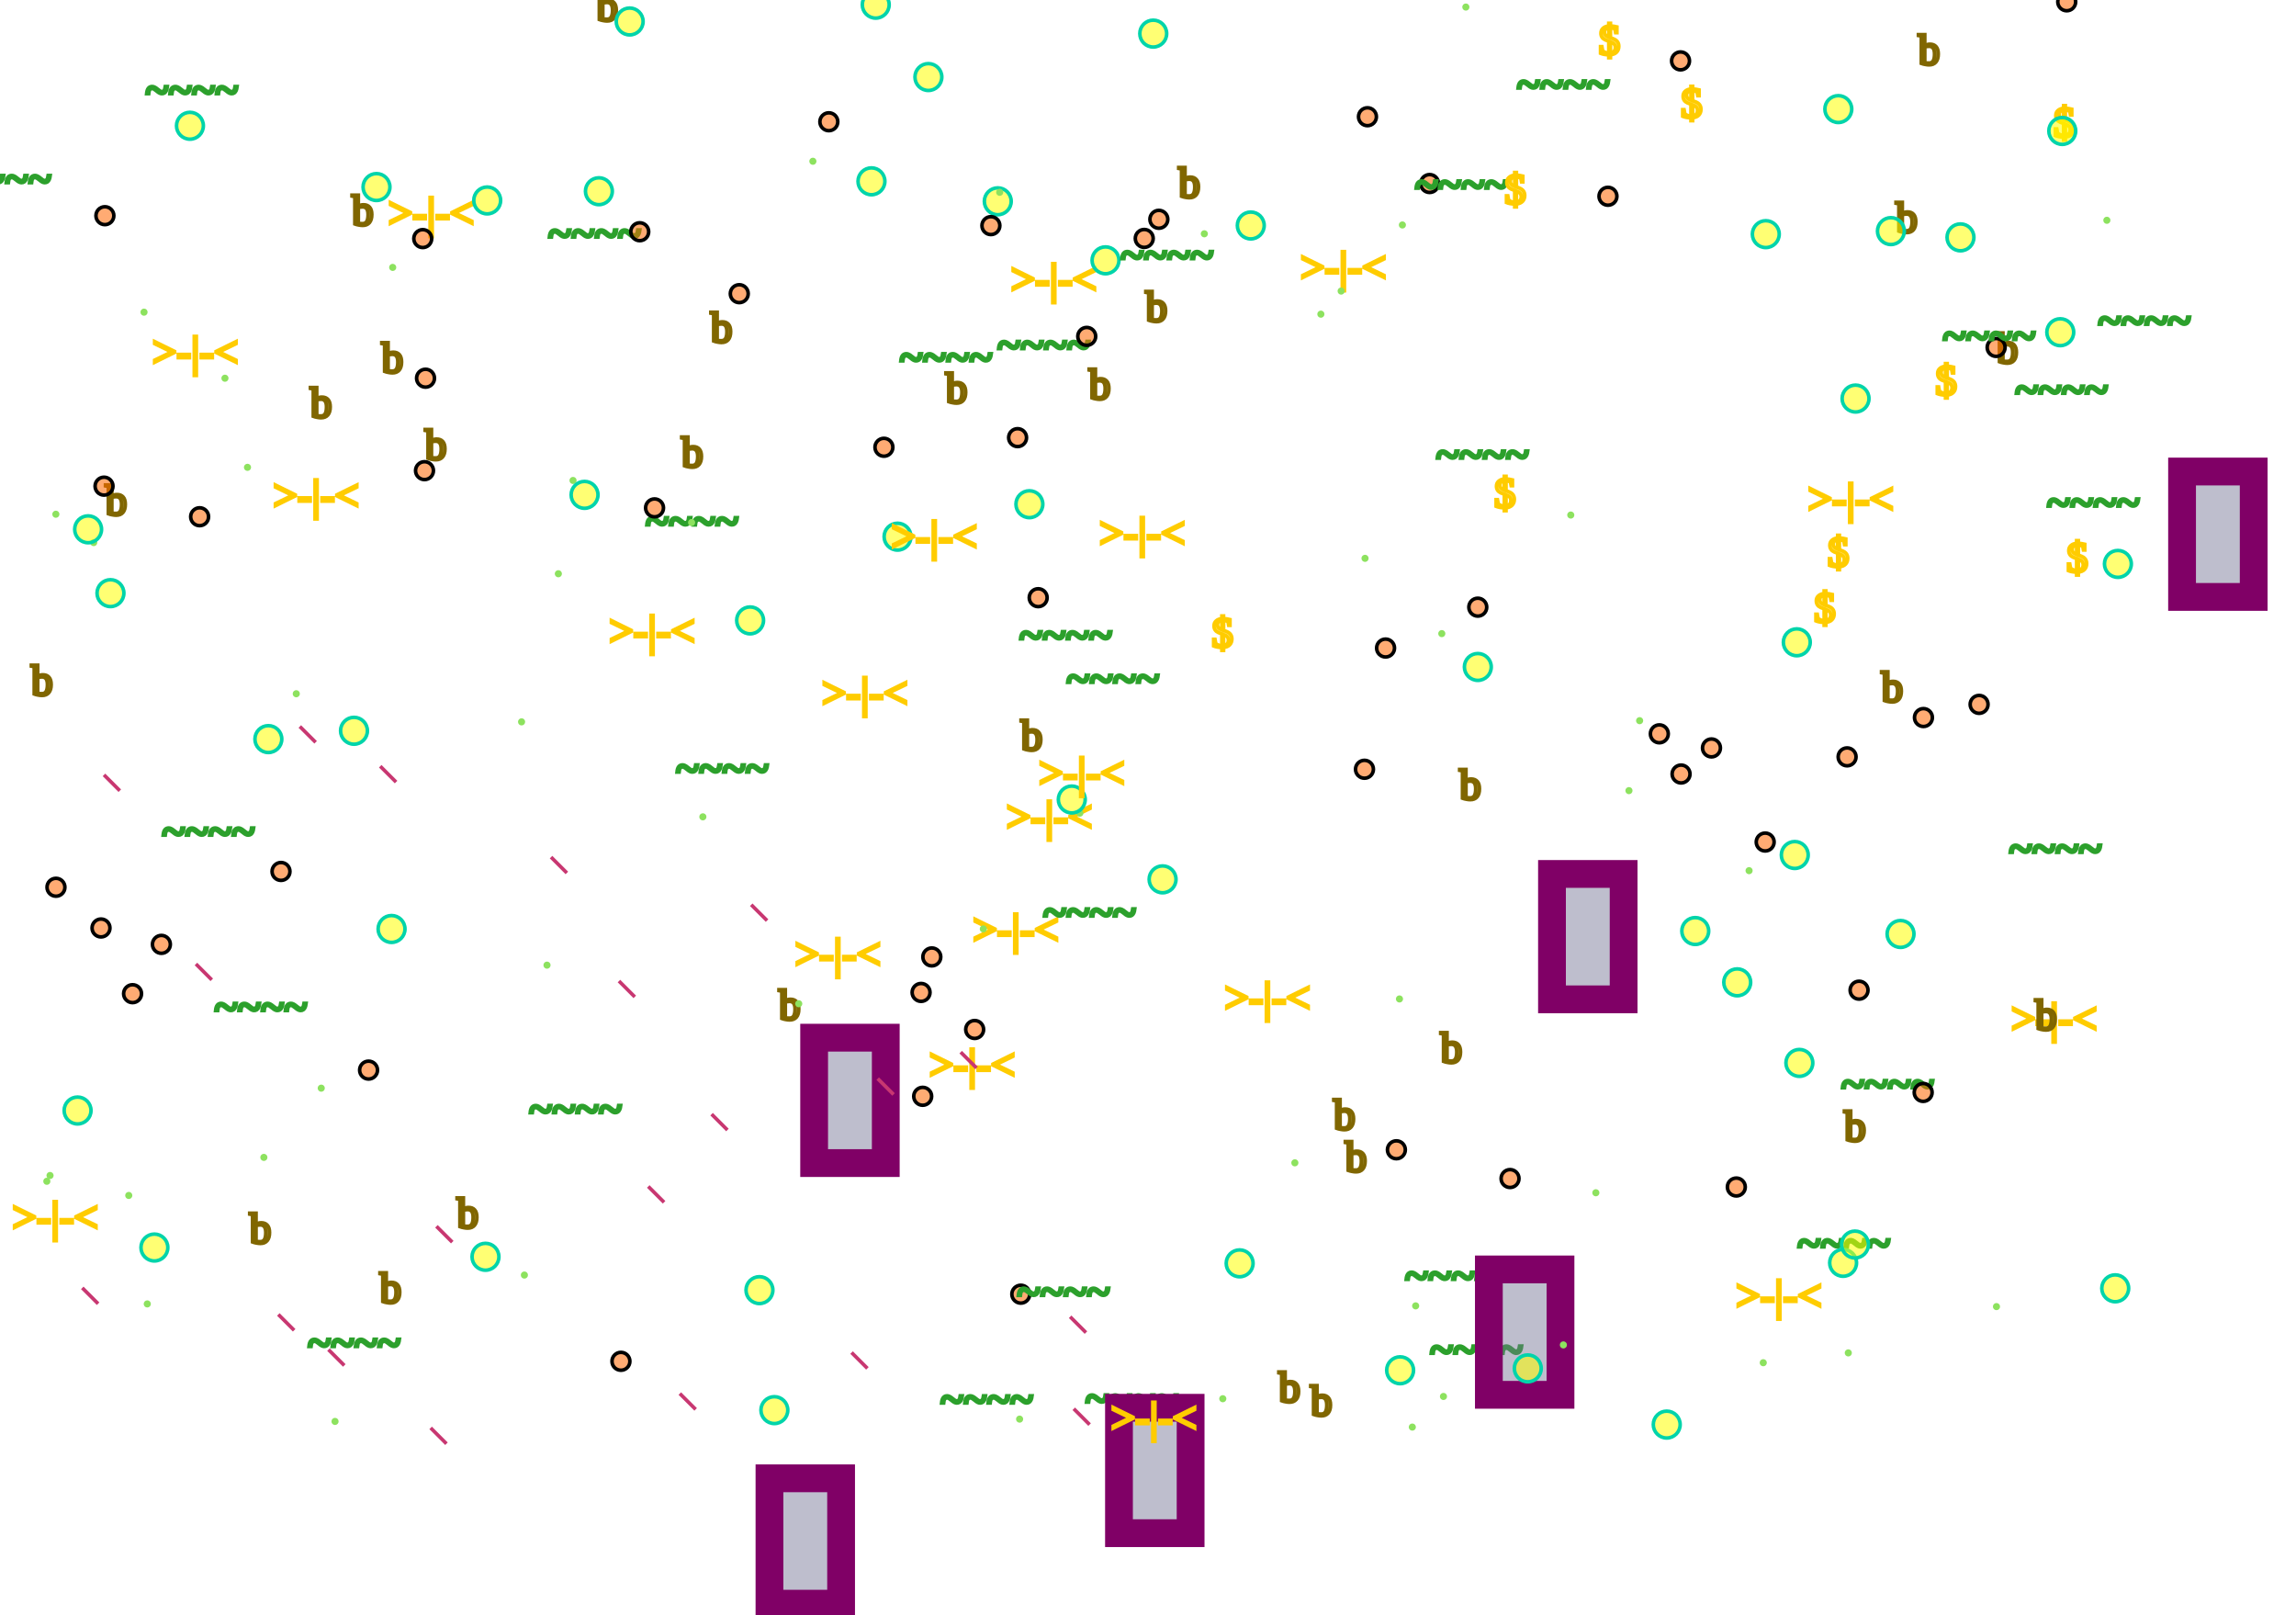
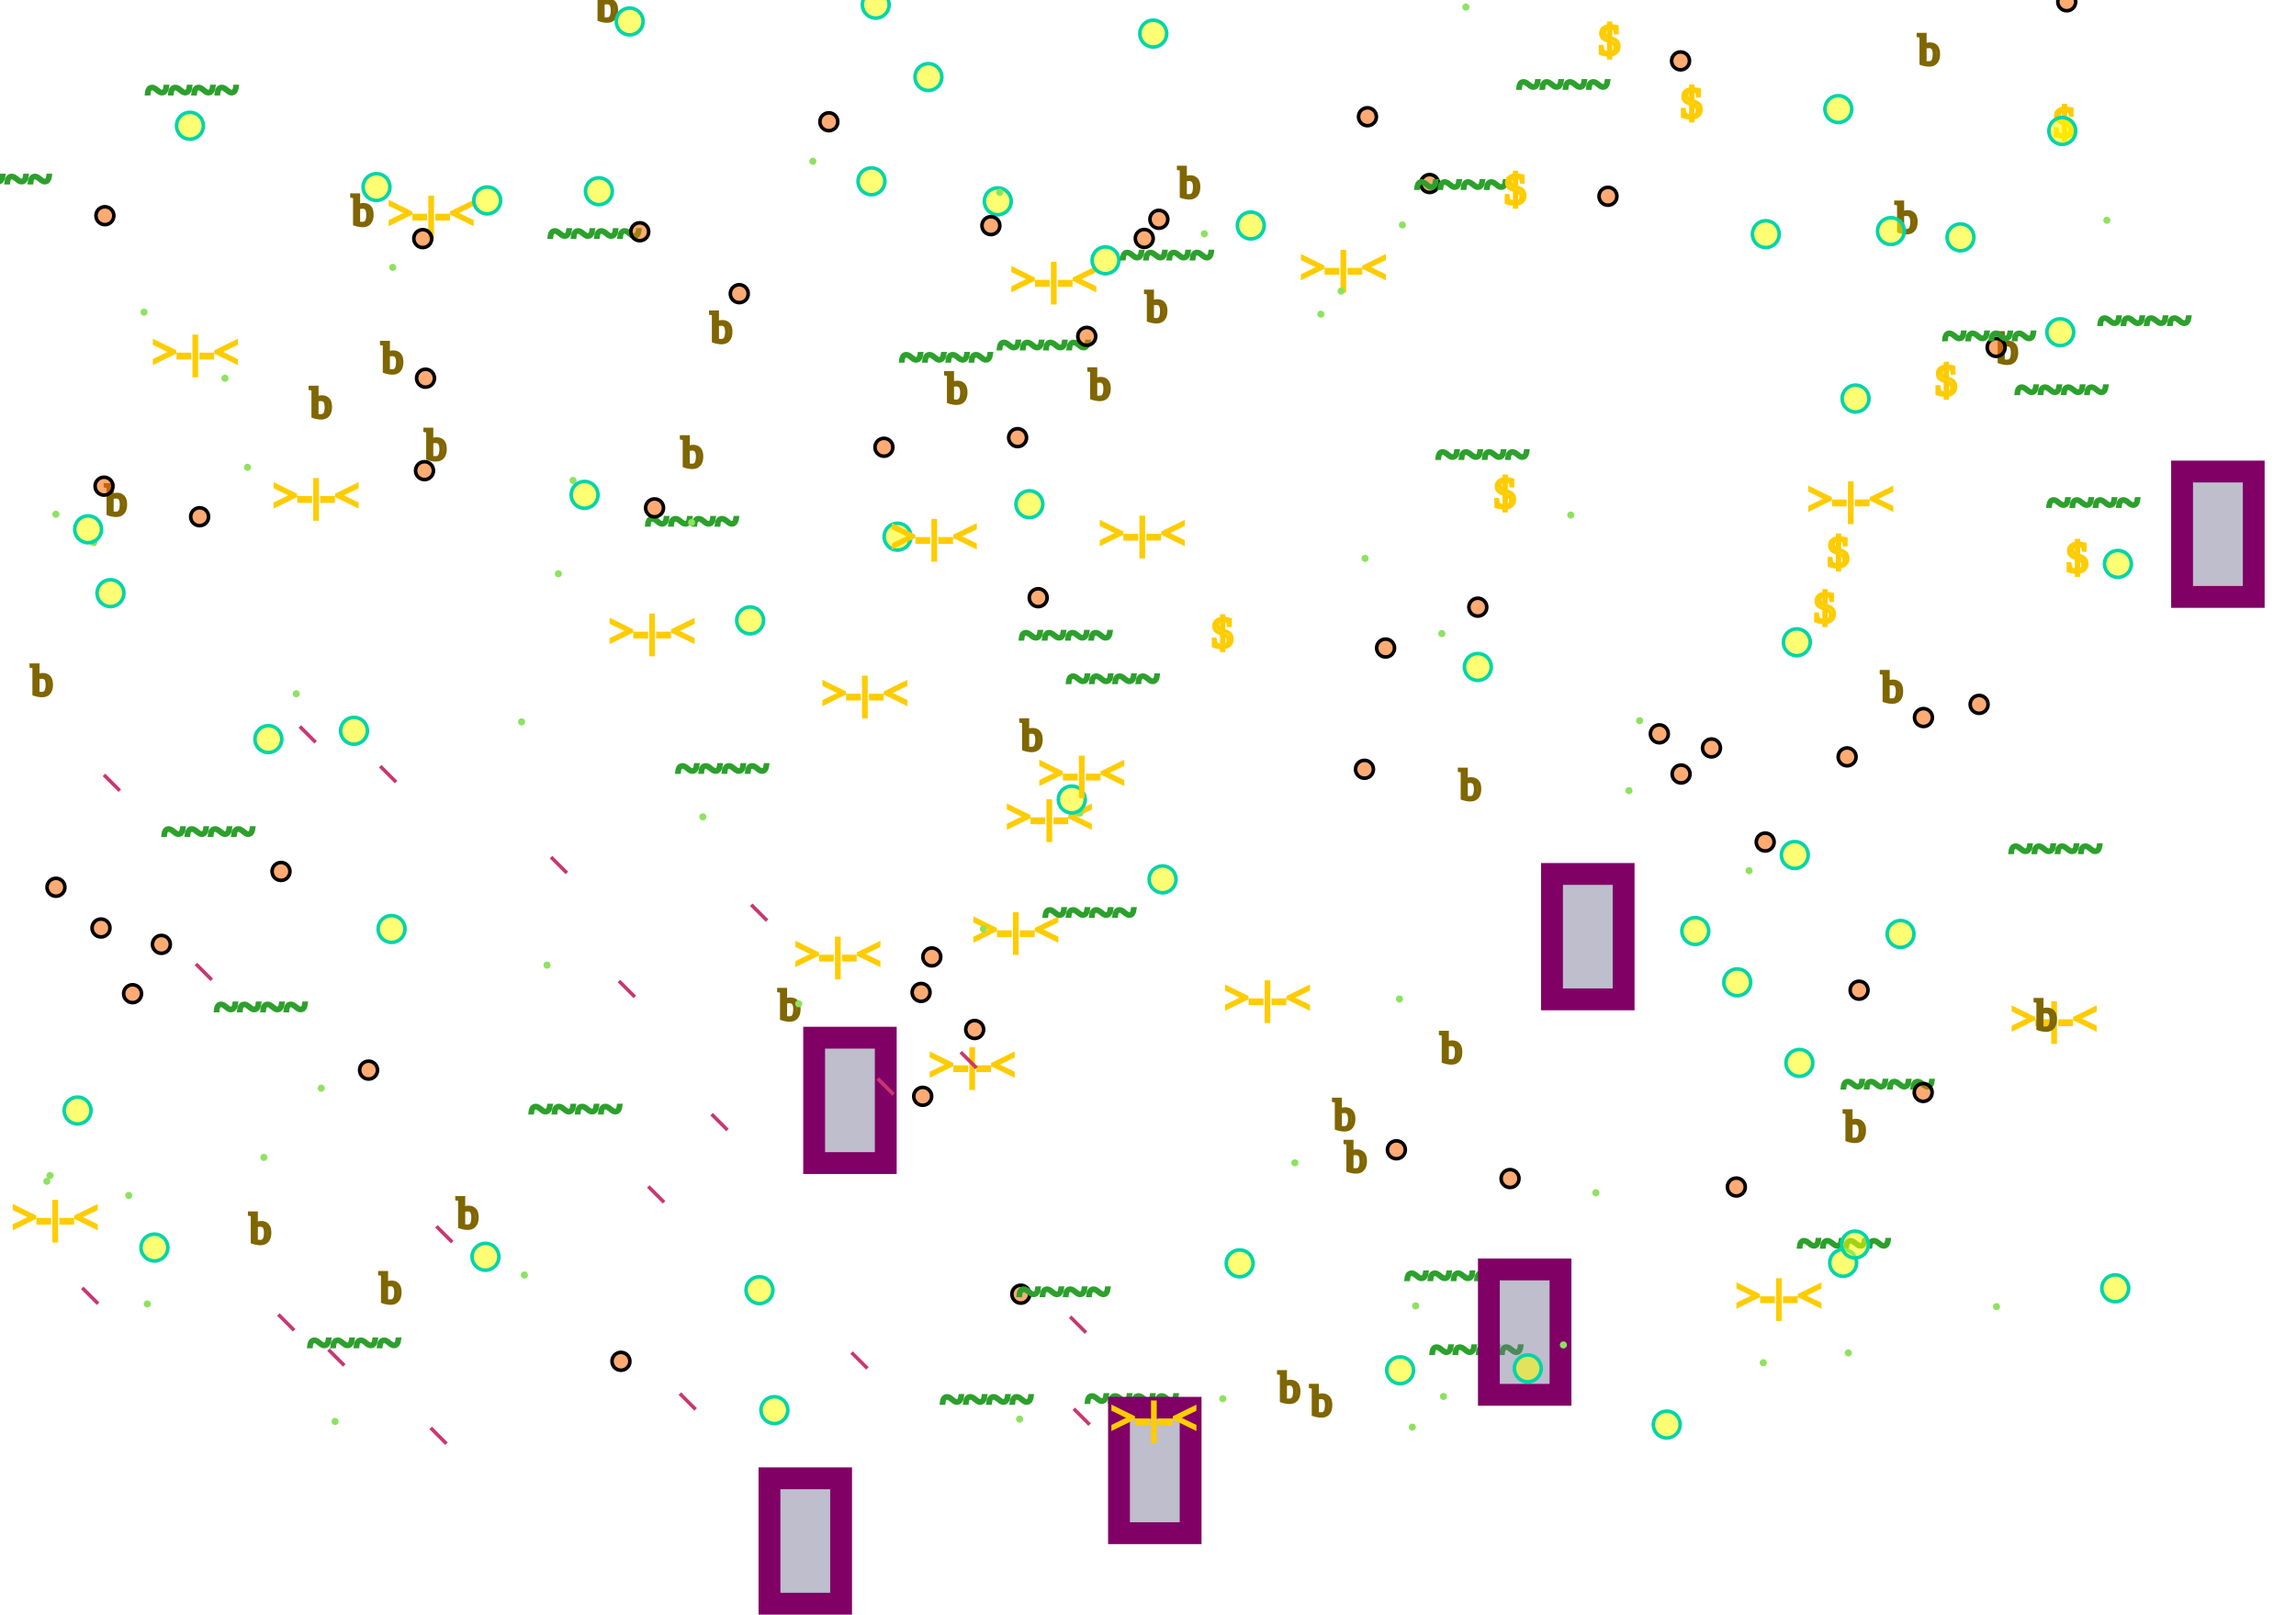
<svg xmlns="http://www.w3.org/2000/svg">
  <text id="17" x="292.976" y="231.937" text-anchor="middle" stroke="#FFCC00" fill="#FFCC00" fill-opacity="60%"> &gt;-|-&lt;</text>
  <text id="80" x="169.537" y="5.743" text-anchor="middle" stroke="#806600" fill="#806600" fill-opacity="60%"> b</text>
  <text id="21" x="88.251" y="142.257" text-anchor="middle" stroke="#FFCC00" fill="#FFCC00" fill-opacity="60%"> &gt;-|-&lt;</text>
  <text id="72" x="32.454" y="143.695" text-anchor="middle" stroke="#806600" fill="#806600" fill-opacity="60%"> b</text>
  <text id="27" x="15.413" y="343.727" text-anchor="middle" stroke="#FFCC00" fill="#FFCC00" fill-opacity="60%"> &gt;-|-&lt;</text>
  <text id="96" x="11.75" y="194.007" text-anchor="middle" stroke="#806600" fill="#806600" fill-opacity="60%"> b</text>
  <text id="51" x="1.403" y="53.932" text-anchor="middle" stroke="#2ca02c" fill="#2ca02c" fill-opacity="60%"> ~~~~</text>
  <circle id="108" cx="13.971" cy="328.119" r="0.5" stroke="#8de25f" fill="#2b13c8" fill-opacity="55%" />
  <circle id="116" cx="13.076" cy="329.736" r="0.5" stroke="#8de25f" fill="#2b13c8" fill-opacity="55%" />
  <circle id="170" cx="28.203" cy="259.029" r="2.5" stroke="#000000" fill="#ff6600" fill-opacity="55%" />
  <line id="153" x1="22.972" y1="359.488" x2="27.392" y2="363.908" stroke="#c83771" />
  <circle id="179" cx="15.625" cy="247.662" r="2.5" stroke="#000000" fill="#ff6600" fill-opacity="55%" />
  <circle id="117" cx="15.596" cy="143.537" r="0.5" stroke="#8de25f" fill="#2b13c8" fill-opacity="55%" />
  <circle id="227" cx="21.657" cy="309.978" r="3.75" stroke="#00d4aa" fill="#ffff00" fill-opacity="55%" />
  <circle id="139" cx="26.16" cy="151.453" r="0.5" stroke="#8de25f" fill="#2b13c8" fill-opacity="55%" />
  <circle id="253" cx="24.602" cy="147.745" r="3.75" stroke="#00d4aa" fill="#ffff00" fill-opacity="55%" />
  <circle id="189" cx="29.046" cy="135.702" r="2.5" stroke="#000000" fill="#ff6600" fill-opacity="55%" />
  <line id="161" x1="29.032" y1="216.294" x2="33.452" y2="220.713" stroke="#c83771" />
  <circle id="204" cx="29.288" cy="60.206" r="2.5" stroke="#000000" fill="#ff6600" fill-opacity="55%" />
  <circle id="259" cx="30.84" cy="165.566" r="3.75" stroke="#00d4aa" fill="#ffff00" fill-opacity="55%" />
  <text id="18" x="54.529" y="102.219" text-anchor="middle" stroke="#FFCC00" fill="#FFCC00" fill-opacity="60%"> &gt;-|-&lt;</text>
  <circle id="137" cx="41.123" cy="363.966" r="0.5" stroke="#8de25f" fill="#2b13c8" fill-opacity="55%" />
  <circle id="180" cx="37.013" cy="277.369" r="2.5" stroke="#000000" fill="#ff6600" fill-opacity="55%" />
  <circle id="125" cx="35.951" cy="333.688" r="0.5" stroke="#8de25f" fill="#2b13c8" fill-opacity="55%" />
  <circle id="138" cx="40.214" cy="87.137" r="0.5" stroke="#8de25f" fill="#2b13c8" fill-opacity="55%" />
  <circle id="200" cx="45.064" cy="263.6" r="2.5" stroke="#000000" fill="#ff6600" fill-opacity="55%" />
  <circle id="239" cx="43.108" cy="348.225" r="3.75" stroke="#00d4aa" fill="#ffff00" fill-opacity="55%" />
  <text id="62" x="53.582" y="29.09" text-anchor="middle" stroke="#2ca02c" fill="#2ca02c" fill-opacity="60%"> ~~~~</text>
  <circle id="245" cx="53.032" cy="35.102" r="3.75" stroke="#00d4aa" fill="#ffff00" fill-opacity="55%" />
  <text id="68" x="72.715" y="346.972" text-anchor="middle" stroke="#806600" fill="#806600" fill-opacity="60%"> b</text>
  <circle id="143" cx="62.808" cy="105.574" r="0.5" stroke="#8de25f" fill="#2b13c8" fill-opacity="55%" />
  <circle id="186" cx="55.736" cy="144.236" r="2.5" stroke="#000000" fill="#ff6600" fill-opacity="55%" />
  <line id="158" x1="54.707" y1="269.083" x2="59.126" y2="273.503" stroke="#c83771" />
  <text id="65" x="58.201" y="236.065" text-anchor="middle" stroke="#2ca02c" fill="#2ca02c" fill-opacity="60%"> ~~~~</text>
  <circle id="113" cx="69.101" cy="130.448" r="0.5" stroke="#8de25f" fill="#2b13c8" fill-opacity="55%" />
  <circle id="121" cx="73.674" cy="323.065" r="0.5" stroke="#8de25f" fill="#2b13c8" fill-opacity="55%" />
  <text id="43" x="72.842" y="285.015" text-anchor="middle" stroke="#2ca02c" fill="#2ca02c" fill-opacity="60%"> ~~~~</text>
  <circle id="98" cx="82.724" cy="193.645" r="0.5" stroke="#8de25f" fill="#2b13c8" fill-opacity="55%" />
  <line id="160" x1="77.711" y1="366.904" x2="82.131" y2="371.324" stroke="#c83771" />
  <circle id="243" cx="74.927" cy="206.304" r="3.75" stroke="#00d4aa" fill="#ffff00" fill-opacity="55%" />
  <circle id="198" cx="78.459" cy="243.251" r="2.5" stroke="#000000" fill="#ff6600" fill-opacity="55%" />
  <line id="164" x1="83.711" y1="202.786" x2="88.13" y2="207.205" stroke="#c83771" />
  <text id="34" x="120.379" y="63.434" text-anchor="middle" stroke="#FFCC00" fill="#FFCC00" fill-opacity="60%"> &gt;-|-&lt;</text>
  <text id="81" x="109.585" y="103.959" text-anchor="middle" stroke="#806600" fill="#806600" fill-opacity="60%"> b</text>
  <text id="73" x="101.274" y="62.807" text-anchor="middle" stroke="#806600" fill="#806600" fill-opacity="60%"> b</text>
  <circle id="127" cx="93.544" cy="396.764" r="0.5" stroke="#8de25f" fill="#2b13c8" fill-opacity="55%" />
  <circle id="132" cx="89.695" cy="303.741" r="0.5" stroke="#8de25f" fill="#2b13c8" fill-opacity="55%" />
  <text id="92" x="89.663" y="116.493" text-anchor="middle" stroke="#806600" fill="#806600" fill-opacity="60%"> b</text>
  <line id="159" x1="91.709" y1="376.722" x2="96.129" y2="381.141" stroke="#c83771" />
  <text id="55" x="98.907" y="378.78" text-anchor="middle" stroke="#2ca02c" fill="#2ca02c" fill-opacity="60%"> ~~~~</text>
  <circle id="260" cx="98.838" cy="203.982" r="3.75" stroke="#00d4aa" fill="#ffff00" fill-opacity="55%" />
  <line id="157" x1="106.168" y1="213.88" x2="110.587" y2="218.299" stroke="#c83771" />
  <circle id="208" cx="102.907" cy="298.698" r="2.5" stroke="#000000" fill="#ff6600" fill-opacity="55%" />
  <circle id="256" cx="105.119" cy="52.209" r="3.75" stroke="#00d4aa" fill="#ffff00" fill-opacity="55%" />
  <text id="76" x="109.079" y="363.592" text-anchor="middle" stroke="#806600" fill="#806600" fill-opacity="60%"> b</text>
  <circle id="261" cx="109.324" cy="259.305" r="3.75" stroke="#00d4aa" fill="#ffff00" fill-opacity="55%" />
  <circle id="168" cx="118.524" cy="131.373" r="2.5" stroke="#000000" fill="#ff6600" fill-opacity="55%" />
  <circle id="104" cx="109.646" cy="74.64" r="0.5" stroke="#8de25f" fill="#2b13c8" fill-opacity="55%" />
  <circle id="203" cx="118.038" cy="66.6" r="2.5" stroke="#000000" fill="#ff6600" fill-opacity="55%" />
  <line id="148" x1="120.239" y1="398.573" x2="124.659" y2="402.992" stroke="#c83771" />
  <circle id="177" cx="118.812" cy="105.567" r="2.5" stroke="#000000" fill="#ff6600" fill-opacity="55%" />
  <circle id="124" cx="146.414" cy="355.909" r="0.5" stroke="#8de25f" fill="#2b13c8" fill-opacity="55%" />
  <text id="93" x="130.608" y="342.685" text-anchor="middle" stroke="#806600" fill="#806600" fill-opacity="60%"> b</text>
  <text id="85" x="121.701" y="128.209" text-anchor="middle" stroke="#806600" fill="#806600" fill-opacity="60%"> b</text>
  <line id="151" x1="121.857" y1="342.304" x2="126.276" y2="346.723" stroke="#c83771" />
  <circle id="244" cx="135.549" cy="350.804" r="3.75" stroke="#00d4aa" fill="#ffff00" fill-opacity="55%" />
  <circle id="140" cx="145.628" cy="201.492" r="0.5" stroke="#8de25f" fill="#2b13c8" fill-opacity="55%" />
  <circle id="247" cx="136.029" cy="55.948" r="3.75" stroke="#00d4aa" fill="#ffff00" fill-opacity="55%" />
  <text id="50" x="160.686" y="313.534" text-anchor="middle" stroke="#2ca02c" fill="#2ca02c" fill-opacity="60%"> ~~~~</text>
  <circle id="115" cx="155.898" cy="160.151" r="0.5" stroke="#8de25f" fill="#2b13c8" fill-opacity="55%" />
  <line id="165" x1="153.855" y1="239.248" x2="158.274" y2="243.668" stroke="#c83771" />
  <circle id="144" cx="152.729" cy="269.403" r="0.5" stroke="#8de25f" fill="#2b13c8" fill-opacity="55%" />
  <circle id="130" cx="159.998" cy="134.112" r="0.5" stroke="#8de25f" fill="#2b13c8" fill-opacity="55%" />
  <text id="37" x="166.028" y="69.124" text-anchor="middle" stroke="#2ca02c" fill="#2ca02c" fill-opacity="60%"> ~~~~</text>
  <circle id="234" cx="163.215" cy="138.13" r="3.75" stroke="#00d4aa" fill="#ffff00" fill-opacity="55%" />
  <circle id="240" cx="167.213" cy="53.374" r="3.75" stroke="#00d4aa" fill="#ffff00" fill-opacity="55%" />
  <circle id="195" cx="257.174" cy="277.017" r="2.5" stroke="#000000" fill="#ff6600" fill-opacity="55%" />
  <text id="70" x="201.463" y="95.485" text-anchor="middle" stroke="#806600" fill="#806600" fill-opacity="60%"> b</text>
  <text id="28" x="182.064" y="180.096" text-anchor="middle" stroke="#FFCC00" fill="#FFCC00" fill-opacity="60%"> &gt;-|-&lt;</text>
  <line id="166" x1="172.82" y1="273.844" x2="177.239" y2="278.263" stroke="#c83771" />
  <circle id="176" cx="178.621" cy="64.684" r="2.5" stroke="#000000" fill="#ff6600" fill-opacity="55%" />
  <circle id="197" cx="173.372" cy="379.984" r="2.5" stroke="#000000" fill="#ff6600" fill-opacity="55%" />
  <circle id="237" cx="175.81" cy="5.991" r="3.75" stroke="#00d4aa" fill="#ffff00" fill-opacity="55%" />
  <line id="154" x1="181.002" y1="331.182" x2="185.421" y2="335.602" stroke="#c83771" />
  <text id="60" x="193.237" y="149.45" text-anchor="middle" stroke="#2ca02c" fill="#2ca02c" fill-opacity="60%"> ~~~~</text>
  <line id="150" x1="189.815" y1="388.99" x2="194.234" y2="393.409" stroke="#c83771" />
  <circle id="174" cx="182.755" cy="141.764" r="2.5" stroke="#000000" fill="#ff6600" fill-opacity="55%" />
  <circle id="126" cx="193.1" cy="145.857" r="0.5" stroke="#8de25f" fill="#2b13c8" fill-opacity="55%" />
  <circle id="128" cx="196.247" cy="228.004" r="0.5" stroke="#8de25f" fill="#2b13c8" fill-opacity="55%" />
  <text id="67" x="193.315" y="130.31" text-anchor="middle" stroke="#806600" fill="#806600" fill-opacity="60%"> b</text>
  <line id="149" x1="198.686" y1="311.004" x2="203.105" y2="315.423" stroke="#c83771" />
  <text id="19" x="233.935" y="270.274" text-anchor="middle" stroke="#FFCC00" fill="#FFCC00" fill-opacity="60%"> &gt;-|-&lt;</text>
  <circle id="231" cx="212.043" cy="360.114" r="3.75" stroke="#00d4aa" fill="#ffff00" fill-opacity="55%" />
  <circle id="173" cx="206.41" cy="81.976" r="2.5" stroke="#000000" fill="#ff6600" fill-opacity="55%" />
  <text id="40" x="201.672" y="218.455" text-anchor="middle" stroke="#2ca02c" fill="#2ca02c" fill-opacity="60%"> ~~~~</text>
  <line id="147" x1="209.753" y1="252.543" x2="214.173" y2="256.962" stroke="#c83771" />
  <circle id="252" cx="209.437" cy="173.17" r="3.75" stroke="#00d4aa" fill="#ffff00" fill-opacity="55%" />
  <text id="88" x="220.49" y="284.581" text-anchor="middle" stroke="#806600" fill="#806600" fill-opacity="60%"> b</text>
  <circle id="222" cx="216.212" cy="393.61" r="3.75" stroke="#00d4aa" fill="#ffff00" fill-opacity="55%" />
-   <rect id="1" x="214.842" y="412.643" width="20" height="35" stroke="#800066" fill="#6F6F91" fill-opacity="45%" stroke-width="1.4%" />
+   <rect id="1" x="214.842" y="412.643" width="20" height="35" stroke="#800066" fill="#6F6F91" fill-opacity="45%" stroke-width="1.1%" />
  <circle id="135" cx="226.965" cy="45.014" r="0.5" stroke="#8de25f" fill="#2b13c8" fill-opacity="55%" />
  <circle id="145" cx="223.017" cy="280.172" r="0.5" stroke="#8de25f" fill="#2b13c8" fill-opacity="55%" />
  <circle id="213" cx="231.421" cy="33.986" r="2.5" stroke="#000000" fill="#ff6600" fill-opacity="55%" />
-   <rect id="4" x="227.315" y="289.651" width="20" height="35" stroke="#800066" fill="#6F6F91" fill-opacity="45%" stroke-width="1.4%" />
+   <rect id="4" x="227.315" y="289.651" width="20" height="35" stroke="#800066" fill="#6F6F91" fill-opacity="45%" stroke-width="1.1%" />
  <text id="31" x="241.472" y="197.413" text-anchor="middle" stroke="#FFCC00" fill="#FFCC00" fill-opacity="60%"> &gt;-|-&lt;</text>
  <line id="163" x1="237.767" y1="377.539" x2="242.187" y2="381.958" stroke="#c83771" />
  <line id="155" x1="245.066" y1="301.08" x2="249.486" y2="305.499" stroke="#c83771" />
  <circle id="251" cx="243.316" cy="50.607" r="3.75" stroke="#00d4aa" fill="#ffff00" fill-opacity="55%" />
  <circle id="262" cx="244.513" cy="1.309" r="3.75" stroke="#00d4aa" fill="#ffff00" fill-opacity="55%" />
  <circle id="171" cx="246.799" cy="124.847" r="2.5" stroke="#000000" fill="#ff6600" fill-opacity="55%" />
  <circle id="255" cx="250.603" cy="149.799" r="3.75" stroke="#00d4aa" fill="#ffff00" fill-opacity="55%" />
  <text id="32" x="271.438" y="301.147" text-anchor="middle" stroke="#FFCC00" fill="#FFCC00" fill-opacity="60%"> &gt;-|-&lt;</text>
  <text id="56" x="264.155" y="103.683" text-anchor="middle" stroke="#2ca02c" fill="#2ca02c" fill-opacity="60%"> ~~~~</text>
  <circle id="205" cx="260.173" cy="267.107" r="2.5" stroke="#000000" fill="#ff6600" fill-opacity="55%" />
  <circle id="214" cx="257.623" cy="306.014" r="2.5" stroke="#000000" fill="#ff6600" fill-opacity="55%" />
  <circle id="223" cx="259.214" cy="21.505" r="3.75" stroke="#00d4aa" fill="#ffff00" fill-opacity="55%" />
  <text id="36" x="260.848" y="153.69" text-anchor="middle" stroke="#FFCC00" fill="#FFCC00" fill-opacity="60%"> &gt;-|-&lt;</text>
  <text id="84" x="267.094" y="112.416" text-anchor="middle" stroke="#806600" fill="#806600" fill-opacity="60%"> b</text>
  <line id="162" x1="268.236" y1="293.689" x2="272.655" y2="298.108" stroke="#c83771" />
  <text id="35" x="283.613" y="263.452" text-anchor="middle" stroke="#FFCC00" fill="#FFCC00" fill-opacity="60%"> &gt;-|-&lt;</text>
  <text id="41" x="275.539" y="394.574" text-anchor="middle" stroke="#2ca02c" fill="#2ca02c" fill-opacity="60%"> ~~~~</text>
  <circle id="102" cx="274.551" cy="259.293" r="0.5" stroke="#8de25f" fill="#2b13c8" fill-opacity="55%" />
  <circle id="192" cx="272.138" cy="287.362" r="2.5" stroke="#000000" fill="#ff6600" fill-opacity="55%" />
  <circle id="242" cx="278.587" cy="56.189" r="3.75" stroke="#00d4aa" fill="#ffff00" fill-opacity="55%" />
  <circle id="211" cx="276.668" cy="62.98" r="2.5" stroke="#000000" fill="#ff6600" fill-opacity="55%" />
  <circle id="97" cx="279.125" cy="53.677" r="0.5" stroke="#8de25f" fill="#2b13c8" fill-opacity="55%" />
  <text id="69" x="288.08" y="209.341" text-anchor="middle" stroke="#806600" fill="#806600" fill-opacity="60%"> b</text>
  <circle id="133" cx="284.685" cy="396.121" r="0.5" stroke="#8de25f" fill="#2b13c8" fill-opacity="55%" />
  <circle id="199" cx="284.121" cy="122.156" r="2.5" stroke="#000000" fill="#ff6600" fill-opacity="55%" />
  <circle id="188" cx="285.019" cy="361.247" r="2.5" stroke="#000000" fill="#ff6600" fill-opacity="55%" />
  <circle id="264" cx="287.412" cy="140.739" r="3.75" stroke="#00d4aa" fill="#ffff00" fill-opacity="55%" />
  <text id="53" x="291.447" y="100.252" text-anchor="middle" stroke="#2ca02c" fill="#2ca02c" fill-opacity="60%"> ~~~~</text>
  <circle id="216" cx="289.871" cy="166.834" r="2.5" stroke="#000000" fill="#ff6600" fill-opacity="55%" />
  <circle id="209" cx="386.865" cy="180.886" r="2.5" stroke="#000000" fill="#ff6600" fill-opacity="55%" />
  <text id="12" x="341.335" y="180.618" text-anchor="middle" stroke="#FFCC00" fill="#FFCC00" fill-opacity="60%"> $</text>
  <text id="20" x="318.925" y="152.771" text-anchor="middle" stroke="#FFCC00" fill="#FFCC00" fill-opacity="60%"> &gt;-|-&lt;</text>
  <circle id="103" cx="301.498" cy="226.973" r="0.5" stroke="#8de25f" fill="#2b13c8" fill-opacity="55%" />
  <text id="49" x="296.963" y="364.52" text-anchor="middle" stroke="#2ca02c" fill="#2ca02c" fill-opacity="60%"> ~~~~</text>
  <text id="30" x="294.222" y="81.906" text-anchor="middle" stroke="#FFCC00" fill="#FFCC00" fill-opacity="60%"> &gt;-|-&lt;</text>
  <line id="156" x1="298.793" y1="367.549" x2="303.213" y2="371.969" stroke="#c83771" />
  <text id="63" x="297.58" y="181.264" text-anchor="middle" stroke="#2ca02c" fill="#2ca02c" fill-opacity="60%"> ~~~~</text>
  <line id="152" x1="299.807" y1="393.232" x2="304.227" y2="397.651" stroke="#c83771" />
  <circle id="236" cx="299.248" cy="223.167" r="3.75" stroke="#00d4aa" fill="#ffff00" fill-opacity="55%" />
  <text id="52" x="304.225" y="258.645" text-anchor="middle" stroke="#2ca02c" fill="#2ca02c" fill-opacity="60%"> ~~~~</text>
  <text id="23" x="302.031" y="219.726" text-anchor="middle" stroke="#FFCC00" fill="#FFCC00" fill-opacity="60%"> &gt;-|-&lt;</text>
  <circle id="181" cx="303.429" cy="93.894" r="2.5" stroke="#000000" fill="#ff6600" fill-opacity="55%" />
  <text id="64" x="310.733" y="193.406" text-anchor="middle" stroke="#2ca02c" fill="#2ca02c" fill-opacity="60%"> ~~~~</text>
  <text id="78" x="307.084" y="111.355" text-anchor="middle" stroke="#806600" fill="#806600" fill-opacity="60%"> b</text>
  <circle id="217" cx="308.669" cy="72.662" r="3.75" stroke="#00d4aa" fill="#ffff00" fill-opacity="55%" />
  <text id="54" x="316.009" y="394.322" text-anchor="middle" stroke="#2ca02c" fill="#2ca02c" fill-opacity="60%"> ~~~~</text>
-   <rect id="5" x="312.431" y="392.956" width="20" height="35" stroke="#800066" fill="#6F6F91" fill-opacity="45%" stroke-width="1.4%" />
+   <rect id="5" x="312.431" y="392.956" width="20" height="35" stroke="#800066" fill="#6F6F91" fill-opacity="45%" stroke-width="1.1%" />
  <text id="83" x="322.913" y="89.675" text-anchor="middle" stroke="#806600" fill="#806600" fill-opacity="60%"> b</text>
  <circle id="250" cx="321.996" cy="9.378" r="3.75" stroke="#00d4aa" fill="#ffff00" fill-opacity="55%" />
  <circle id="190" cx="319.485" cy="66.553" r="2.5" stroke="#000000" fill="#ff6600" fill-opacity="55%" />
  <text id="26" x="322.169" y="399.74" text-anchor="middle" stroke="#FFCC00" fill="#FFCC00" fill-opacity="60%"> &gt;-|-&lt;</text>
  <text id="95" x="332.097" y="55.077" text-anchor="middle" stroke="#806600" fill="#806600" fill-opacity="60%"> b</text>
  <circle id="225" cx="324.601" cy="245.452" r="3.75" stroke="#00d4aa" fill="#ffff00" fill-opacity="55%" />
  <circle id="182" cx="323.565" cy="61.213" r="2.5" stroke="#000000" fill="#ff6600" fill-opacity="55%" />
  <text id="59" x="325.869" y="75.15" text-anchor="middle" stroke="#2ca02c" fill="#2ca02c" fill-opacity="60%"> ~~~~</text>
  <circle id="99" cx="336.263" cy="65.259" r="0.5" stroke="#8de25f" fill="#2b13c8" fill-opacity="55%" />
  <text id="74" x="368.953" y="395.097" text-anchor="middle" stroke="#806600" fill="#806600" fill-opacity="60%"> b</text>
  <text id="94" x="360.052" y="391.279" text-anchor="middle" stroke="#806600" fill="#806600" fill-opacity="60%"> b</text>
  <circle id="221" cx="346.117" cy="352.636" r="3.75" stroke="#00d4aa" fill="#ffff00" fill-opacity="55%" />
  <circle id="146" cx="341.418" cy="390.426" r="0.5" stroke="#8de25f" fill="#2b13c8" fill-opacity="55%" />
  <text id="24" x="353.884" y="282.458" text-anchor="middle" stroke="#FFCC00" fill="#FFCC00" fill-opacity="60%"> &gt;-|-&lt;</text>
  <circle id="266" cx="349.228" cy="62.938" r="3.75" stroke="#00d4aa" fill="#ffff00" fill-opacity="55%" />
  <circle id="109" cx="361.537" cy="324.579" r="0.5" stroke="#8de25f" fill="#2b13c8" fill-opacity="55%" />
  <circle id="110" cx="368.802" cy="87.693" r="0.5" stroke="#8de25f" fill="#2b13c8" fill-opacity="55%" />
  <text id="90" x="375.389" y="315.225" text-anchor="middle" stroke="#806600" fill="#806600" fill-opacity="60%"> b</text>
  <text id="33" x="375.077" y="78.56" text-anchor="middle" stroke="#FFCC00" fill="#FFCC00" fill-opacity="60%"> &gt;-|-&lt;</text>
  <circle id="129" cx="374.462" cy="81.246" r="0.5" stroke="#8de25f" fill="#2b13c8" fill-opacity="55%" />
  <circle id="111" cx="381.13" cy="155.85" r="0.5" stroke="#8de25f" fill="#2b13c8" fill-opacity="55%" />
  <text id="75" x="378.624" y="326.976" text-anchor="middle" stroke="#806600" fill="#806600" fill-opacity="60%"> b</text>
  <circle id="215" cx="380.973" cy="214.727" r="2.5" stroke="#000000" fill="#ff6600" fill-opacity="55%" />
  <circle id="207" cx="381.809" cy="32.582" r="2.5" stroke="#000000" fill="#ff6600" fill-opacity="55%" />
  <text id="7" x="509.504" y="173.616" text-anchor="middle" stroke="#FFCC00" fill="#FFCC00" fill-opacity="60%"> $</text>
  <text id="11" x="420.202" y="141.633" text-anchor="middle" stroke="#FFCC00" fill="#FFCC00" fill-opacity="60%"> $</text>
  <text id="58" x="405.259" y="360.051" text-anchor="middle" stroke="#2ca02c" fill="#2ca02c" fill-opacity="60%"> ~~~~</text>
  <circle id="134" cx="402.565" cy="176.861" r="0.5" stroke="#8de25f" fill="#2b13c8" fill-opacity="55%" />
  <circle id="119" cx="394.337" cy="398.346" r="0.5" stroke="#8de25f" fill="#2b13c8" fill-opacity="55%" />
  <circle id="107" cx="390.747" cy="278.84" r="0.5" stroke="#8de25f" fill="#2b13c8" fill-opacity="55%" />
  <circle id="191" cx="389.885" cy="320.941" r="2.5" stroke="#000000" fill="#ff6600" fill-opacity="55%" />
  <circle id="131" cx="391.562" cy="62.795" r="0.5" stroke="#8de25f" fill="#2b13c8" fill-opacity="55%" />
  <circle id="248" cx="390.924" cy="382.481" r="3.75" stroke="#00d4aa" fill="#ffff00" fill-opacity="55%" />
  <circle id="123" cx="395.266" cy="364.508" r="0.5" stroke="#8de25f" fill="#2b13c8" fill-opacity="55%" />
  <circle id="194" cx="399.159" cy="51.227" r="2.5" stroke="#000000" fill="#ff6600" fill-opacity="55%" />
  <text id="82" x="405.251" y="296.558" text-anchor="middle" stroke="#806600" fill="#806600" fill-opacity="60%"> b</text>
  <circle id="118" cx="403.031" cy="389.794" r="0.5" stroke="#8de25f" fill="#2b13c8" fill-opacity="55%" />
  <text id="46" x="412.238" y="380.678" text-anchor="middle" stroke="#2ca02c" fill="#2ca02c" fill-opacity="60%"> ~~~~</text>
  <circle id="101" cx="409.282" cy="1.97" r="0.5" stroke="#8de25f" fill="#2b13c8" fill-opacity="55%" />
  <text id="57" x="408.033" y="55.458" text-anchor="middle" stroke="#2ca02c" fill="#2ca02c" fill-opacity="60%"> ~~~~</text>
  <text id="77" x="410.54" y="223.09" text-anchor="middle" stroke="#806600" fill="#806600" fill-opacity="60%"> b</text>
  <circle id="257" cx="412.623" cy="186.167" r="3.75" stroke="#00d4aa" fill="#ffff00" fill-opacity="55%" />
  <circle id="210" cx="412.613" cy="169.478" r="2.5" stroke="#000000" fill="#ff6600" fill-opacity="55%" />
  <text id="45" x="413.937" y="130.819" text-anchor="middle" stroke="#2ca02c" fill="#2ca02c" fill-opacity="60%"> ~~~~</text>
-   <rect id="3" x="415.707" y="354.337" width="20" height="35" stroke="#800066" fill="#6F6F91" fill-opacity="45%" stroke-width="1.4%" />
+   <rect id="3" x="415.707" y="354.337" width="20" height="35" stroke="#800066" fill="#6F6F91" fill-opacity="45%" stroke-width="1.1%" />
  <text id="8" x="449.367" y="15.191" text-anchor="middle" stroke="#FFCC00" fill="#FFCC00" fill-opacity="60%"> $</text>
  <text id="61" x="436.5" y="27.52" text-anchor="middle" stroke="#2ca02c" fill="#2ca02c" fill-opacity="60%"> ~~~~</text>
  <text id="16" x="423.103" y="56.836" text-anchor="middle" stroke="#FFCC00" fill="#FFCC00" fill-opacity="60%"> $</text>
  <circle id="169" cx="421.621" cy="328.969" r="2.5" stroke="#000000" fill="#ff6600" fill-opacity="55%" />
  <circle id="218" cx="426.57" cy="381.957" r="3.75" stroke="#00d4aa" fill="#ffff00" fill-opacity="55%" />
-   <rect id="2" x="433.332" y="243.948" width="20" height="35" stroke="#800066" fill="#6F6F91" fill-opacity="45%" stroke-width="1.4%" />
+   <rect id="2" x="433.332" y="243.948" width="20" height="35" stroke="#800066" fill="#6F6F91" fill-opacity="45%" stroke-width="1.1%" />
  <circle id="142" cx="438.575" cy="143.764" r="0.5" stroke="#8de25f" fill="#2b13c8" fill-opacity="55%" />
  <circle id="136" cx="436.513" cy="375.411" r="0.5" stroke="#8de25f" fill="#2b13c8" fill-opacity="55%" />
  <circle id="141" cx="445.578" cy="332.938" r="0.5" stroke="#8de25f" fill="#2b13c8" fill-opacity="55%" />
  <circle id="187" cx="448.96" cy="54.785" r="2.5" stroke="#000000" fill="#ff6600" fill-opacity="55%" />
  <text id="15" x="472.31" y="32.775" text-anchor="middle" stroke="#FFCC00" fill="#FFCC00" fill-opacity="60%"> $</text>
  <circle id="100" cx="457.801" cy="201.161" r="0.5" stroke="#8de25f" fill="#2b13c8" fill-opacity="55%" />
  <circle id="106" cx="454.821" cy="220.691" r="0.5" stroke="#8de25f" fill="#2b13c8" fill-opacity="55%" />
  <circle id="175" cx="469.223" cy="16.997" r="2.5" stroke="#000000" fill="#ff6600" fill-opacity="55%" />
  <circle id="193" cx="463.302" cy="204.834" r="2.5" stroke="#000000" fill="#ff6600" fill-opacity="55%" />
  <circle id="226" cx="465.366" cy="397.642" r="3.75" stroke="#00d4aa" fill="#ffff00" fill-opacity="55%" />
  <circle id="183" cx="469.371" cy="216.052" r="2.5" stroke="#000000" fill="#ff6600" fill-opacity="55%" />
  <circle id="112" cx="492.322" cy="380.378" r="0.5" stroke="#8de25f" fill="#2b13c8" fill-opacity="55%" />
  <circle id="184" cx="484.8" cy="331.335" r="2.5" stroke="#000000" fill="#ff6600" fill-opacity="55%" />
  <circle id="178" cx="477.859" cy="208.772" r="2.5" stroke="#000000" fill="#ff6600" fill-opacity="55%" />
  <circle id="229" cx="473.33" cy="259.878" r="3.75" stroke="#00d4aa" fill="#ffff00" fill-opacity="55%" />
  <circle id="120" cx="488.362" cy="243.029" r="0.5" stroke="#8de25f" fill="#2b13c8" fill-opacity="55%" />
  <circle id="224" cx="485.046" cy="274.197" r="3.75" stroke="#00d4aa" fill="#ffff00" fill-opacity="55%" />
  <text id="25" x="496.678" y="365.625" text-anchor="middle" stroke="#FFCC00" fill="#FFCC00" fill-opacity="60%"> &gt;-|-&lt;</text>
  <circle id="185" cx="492.857" cy="235.038" r="2.5" stroke="#000000" fill="#ff6600" fill-opacity="55%" />
  <circle id="232" cx="493.026" cy="65.354" r="3.75" stroke="#00d4aa" fill="#ffff00" fill-opacity="55%" />
  <circle id="219" cx="501.683" cy="179.282" r="3.75" stroke="#00d4aa" fill="#ffff00" fill-opacity="55%" />
  <circle id="241" cx="501.116" cy="238.656" r="3.75" stroke="#00d4aa" fill="#ffff00" fill-opacity="55%" />
  <circle id="246" cx="502.397" cy="296.688" r="3.75" stroke="#00d4aa" fill="#ffff00" fill-opacity="55%" />
  <text id="13" x="543.384" y="110.171" text-anchor="middle" stroke="#FFCC00" fill="#FFCC00" fill-opacity="60%"> $</text>
  <text id="39" x="527.063" y="306.56" text-anchor="middle" stroke="#2ca02c" fill="#2ca02c" fill-opacity="60%"> ~~~~</text>
  <text id="29" x="516.744" y="143.214" text-anchor="middle" stroke="#FFCC00" fill="#FFCC00" fill-opacity="60%"> &gt;-|-&lt;</text>
  <text id="47" x="514.843" y="350.985" text-anchor="middle" stroke="#2ca02c" fill="#2ca02c" fill-opacity="60%"> ~~~~</text>
  <text id="14" x="513.28" y="158.107" text-anchor="middle" stroke="#FFCC00" fill="#FFCC00" fill-opacity="60%"> $</text>
  <circle id="235" cx="513.273" cy="30.447" r="3.75" stroke="#00d4aa" fill="#ffff00" fill-opacity="55%" />
  <circle id="265" cx="514.613" cy="352.499" r="3.75" stroke="#00d4aa" fill="#ffff00" fill-opacity="55%" />
  <circle id="122" cx="516.063" cy="377.635" r="0.5" stroke="#8de25f" fill="#2b13c8" fill-opacity="55%" />
  <circle id="201" cx="515.73" cy="211.264" r="2.5" stroke="#000000" fill="#ff6600" fill-opacity="55%" />
  <text id="79" x="517.959" y="318.449" text-anchor="middle" stroke="#806600" fill="#806600" fill-opacity="60%"> b</text>
  <circle id="249" cx="517.929" cy="347.389" r="3.75" stroke="#00d4aa" fill="#ffff00" fill-opacity="55%" />
  <circle id="202" cx="519.069" cy="276.389" r="2.5" stroke="#000000" fill="#ff6600" fill-opacity="55%" />
  <circle id="254" cx="518.087" cy="111.247" r="3.75" stroke="#00d4aa" fill="#ffff00" fill-opacity="55%" />
  <text id="89" x="532.376" y="64.808" text-anchor="middle" stroke="#806600" fill="#806600" fill-opacity="60%"> b</text>
  <text id="71" x="528.338" y="195.833" text-anchor="middle" stroke="#806600" fill="#806600" fill-opacity="60%"> b</text>
  <circle id="230" cx="527.959" cy="64.508" r="3.75" stroke="#00d4aa" fill="#ffff00" fill-opacity="55%" />
  <circle id="228" cx="530.646" cy="260.696" r="3.75" stroke="#00d4aa" fill="#ffff00" fill-opacity="55%" />
  <circle id="196" cx="537.044" cy="200.29" r="2.5" stroke="#000000" fill="#ff6600" fill-opacity="55%" />
  <circle id="212" cx="536.968" cy="304.932" r="2.5" stroke="#000000" fill="#ff6600" fill-opacity="55%" />
  <text id="87" x="538.644" y="17.985" text-anchor="middle" stroke="#806600" fill="#806600" fill-opacity="60%"> b</text>
  <text id="22" x="573.528" y="288.295" text-anchor="middle" stroke="#FFCC00" fill="#FFCC00" fill-opacity="60%"> &gt;-|-&lt;</text>
  <text id="91" x="560.463" y="101.267" text-anchor="middle" stroke="#806600" fill="#806600" fill-opacity="60%"> b</text>
  <circle id="172" cx="557.338" cy="96.978" r="2.5" stroke="#000000" fill="#ff6600" fill-opacity="55%" />
  <circle id="206" cx="552.585" cy="196.616" r="2.5" stroke="#000000" fill="#ff6600" fill-opacity="55%" />
  <circle id="238" cx="547.382" cy="66.253" r="3.75" stroke="#00d4aa" fill="#ffff00" fill-opacity="55%" />
  <text id="42" x="555.415" y="97.704" text-anchor="middle" stroke="#2ca02c" fill="#2ca02c" fill-opacity="60%"> ~~~~</text>
  <circle id="105" cx="557.437" cy="364.714" r="0.5" stroke="#8de25f" fill="#2b13c8" fill-opacity="55%" />
  <text id="86" x="571.283" y="287.4" text-anchor="middle" stroke="#806600" fill="#806600" fill-opacity="60%"> b</text>
  <text id="9" x="579.996" y="159.594" text-anchor="middle" stroke="#FFCC00" fill="#FFCC00" fill-opacity="60%"> $</text>
  <text id="48" x="575.614" y="112.728" text-anchor="middle" stroke="#2ca02c" fill="#2ca02c" fill-opacity="60%"> ~~~~</text>
  <text id="44" x="573.908" y="240.857" text-anchor="middle" stroke="#2ca02c" fill="#2ca02c" fill-opacity="60%"> ~~~~</text>
  <circle id="233" cx="575.247" cy="92.729" r="3.75" stroke="#00d4aa" fill="#ffff00" fill-opacity="55%" />
  <text id="10" x="576.37" y="38.154" text-anchor="middle" stroke="#FFCC00" fill="#FFCC00" fill-opacity="60%"> $</text>
  <circle id="220" cx="575.804" cy="36.553" r="3.75" stroke="#00d4aa" fill="#ffff00" fill-opacity="55%" />
  <circle id="167" cx="577.05" cy="0.506" r="2.5" stroke="#000000" fill="#ff6600" fill-opacity="55%" />
  <text id="66" x="584.501" y="144.217" text-anchor="middle" stroke="#2ca02c" fill="#2ca02c" fill-opacity="60%"> ~~~~</text>
  <circle id="258" cx="591.336" cy="157.405" r="3.75" stroke="#00d4aa" fill="#ffff00" fill-opacity="55%" />
  <circle id="114" cx="588.259" cy="61.489" r="0.5" stroke="#8de25f" fill="#2b13c8" fill-opacity="55%" />
  <circle id="263" cx="590.59" cy="359.605" r="3.75" stroke="#00d4aa" fill="#ffff00" fill-opacity="55%" />
  <text id="38" x="598.765" y="93.452" text-anchor="middle" stroke="#2ca02c" fill="#2ca02c" fill-opacity="60%"> ~~~~</text>
-   <rect id="6" x="609.255" y="131.618" width="20" height="35" stroke="#800066" fill="#6F6F91" fill-opacity="45%" stroke-width="1.4%" />
+   <rect id="6" x="609.255" y="131.618" width="20" height="35" stroke="#800066" fill="#6F6F91" fill-opacity="45%" stroke-width="1.1%" />
</svg>
